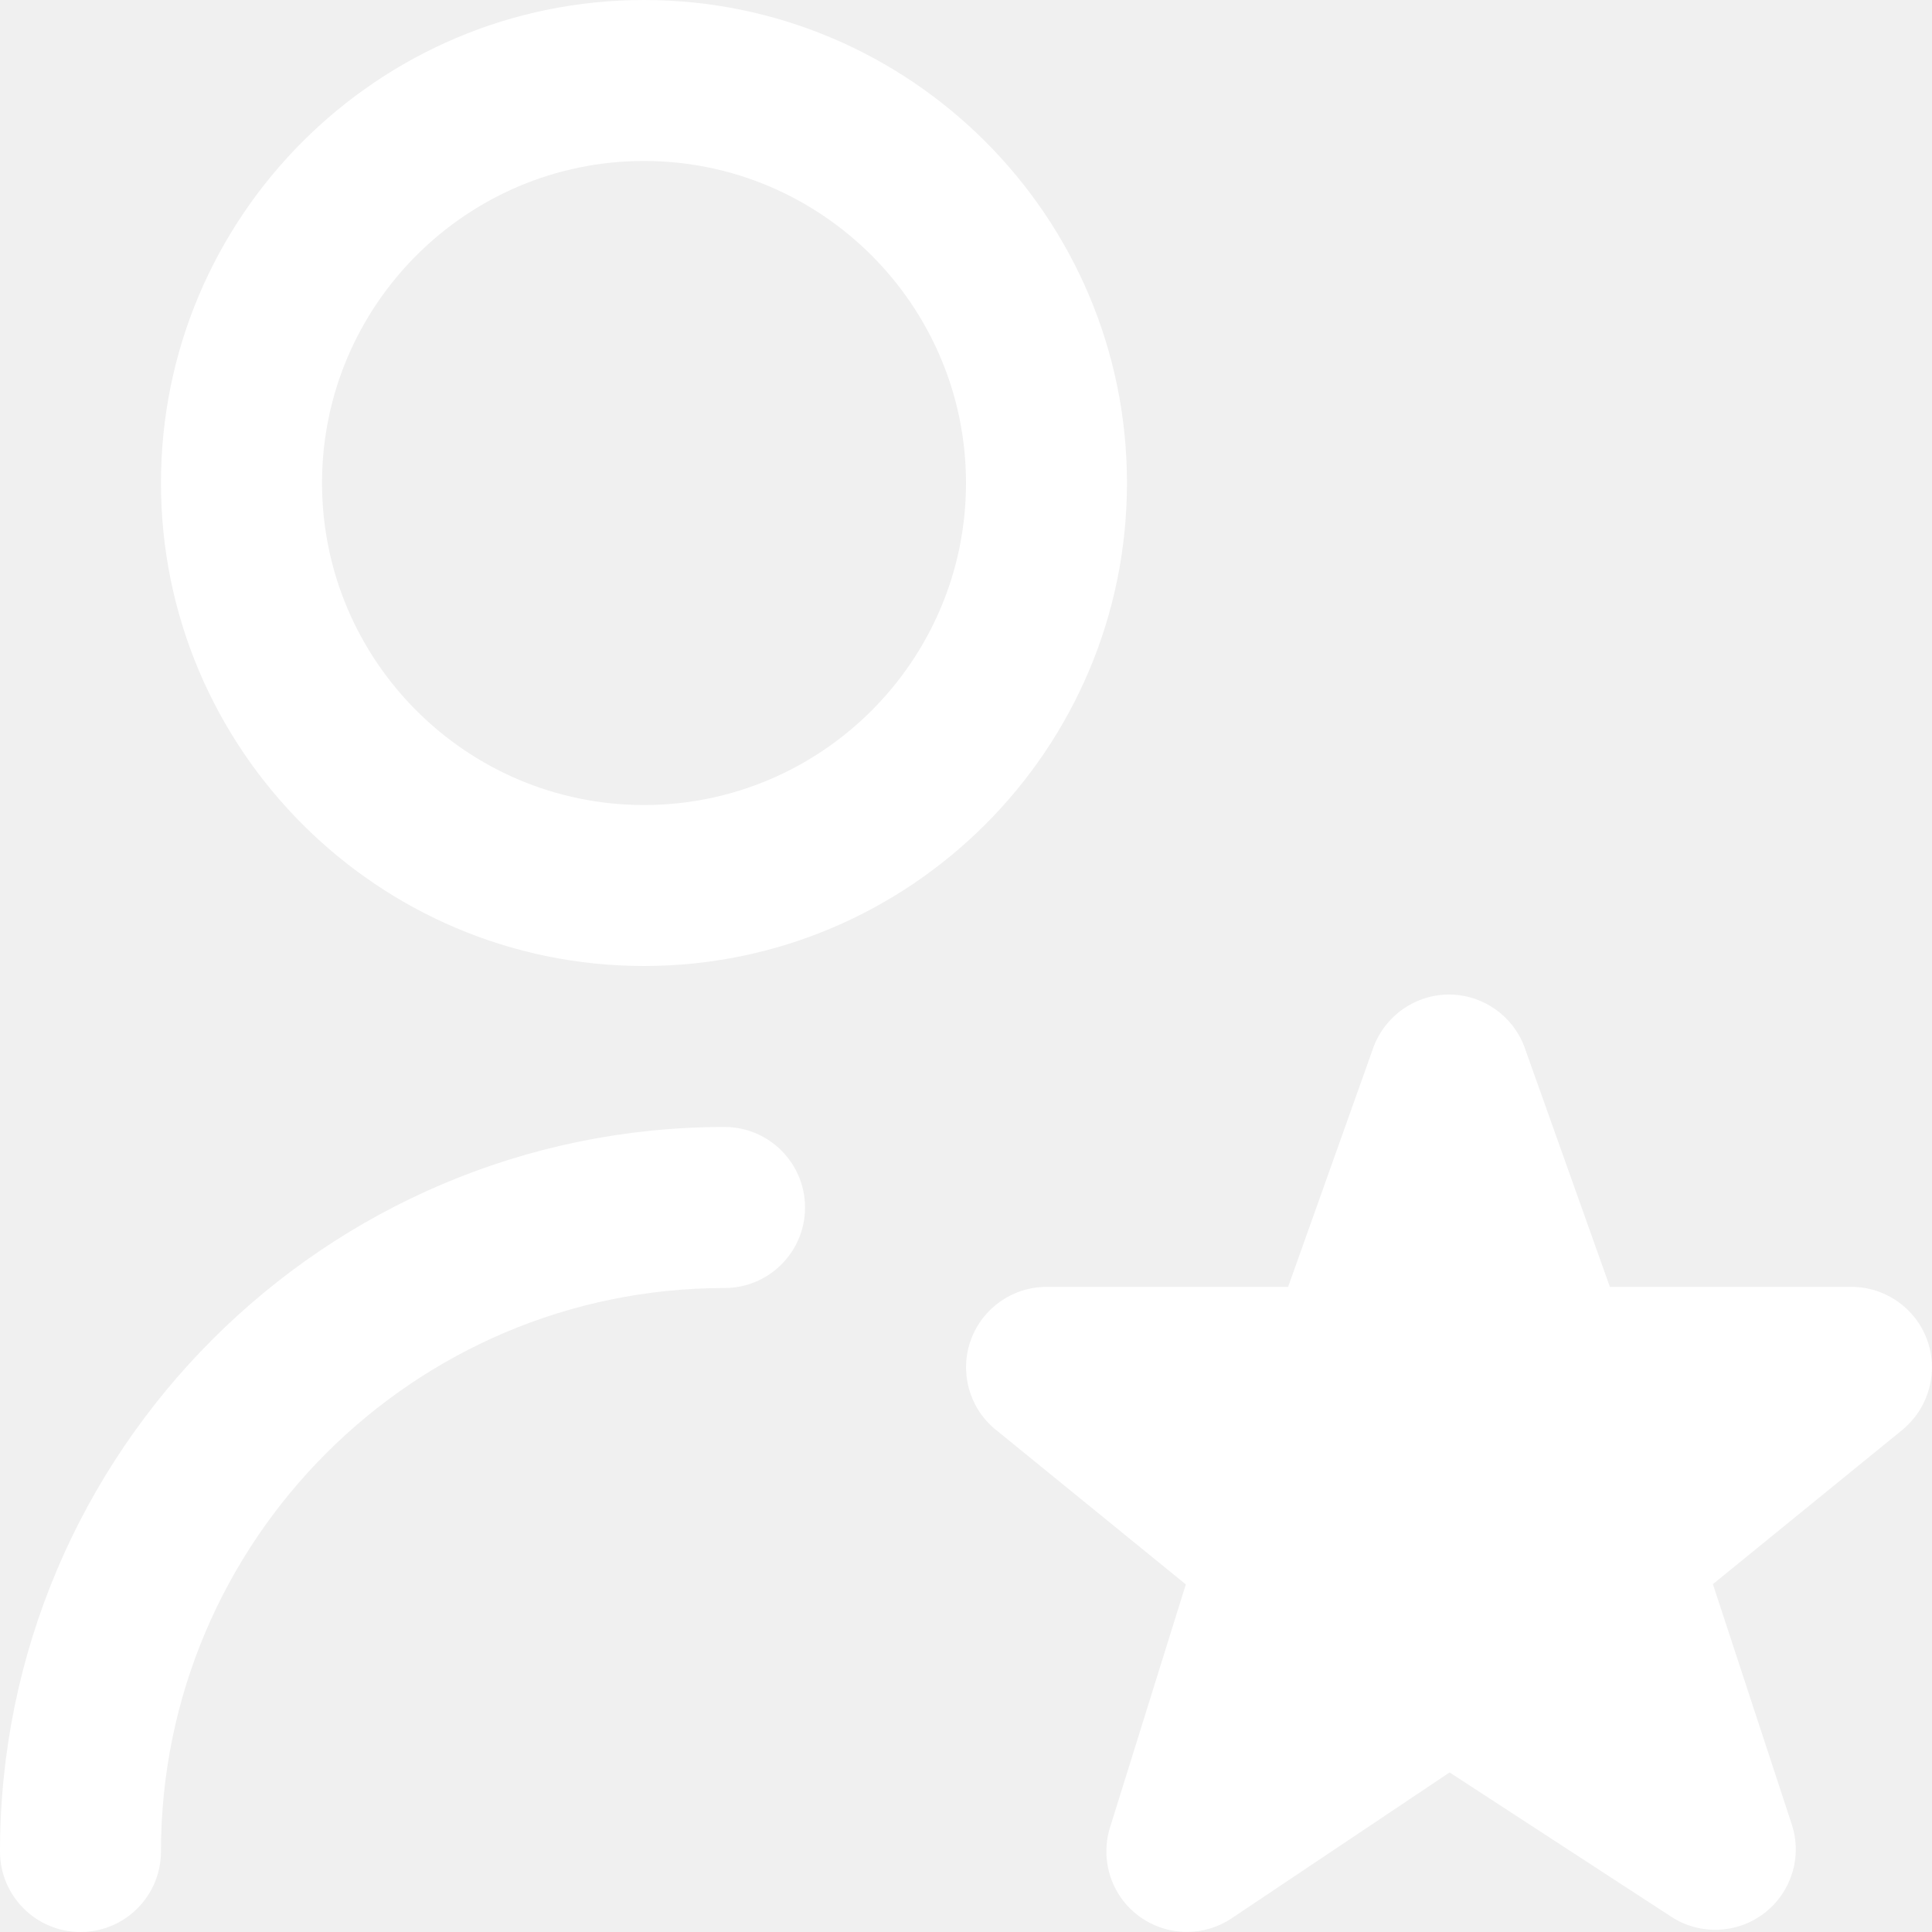
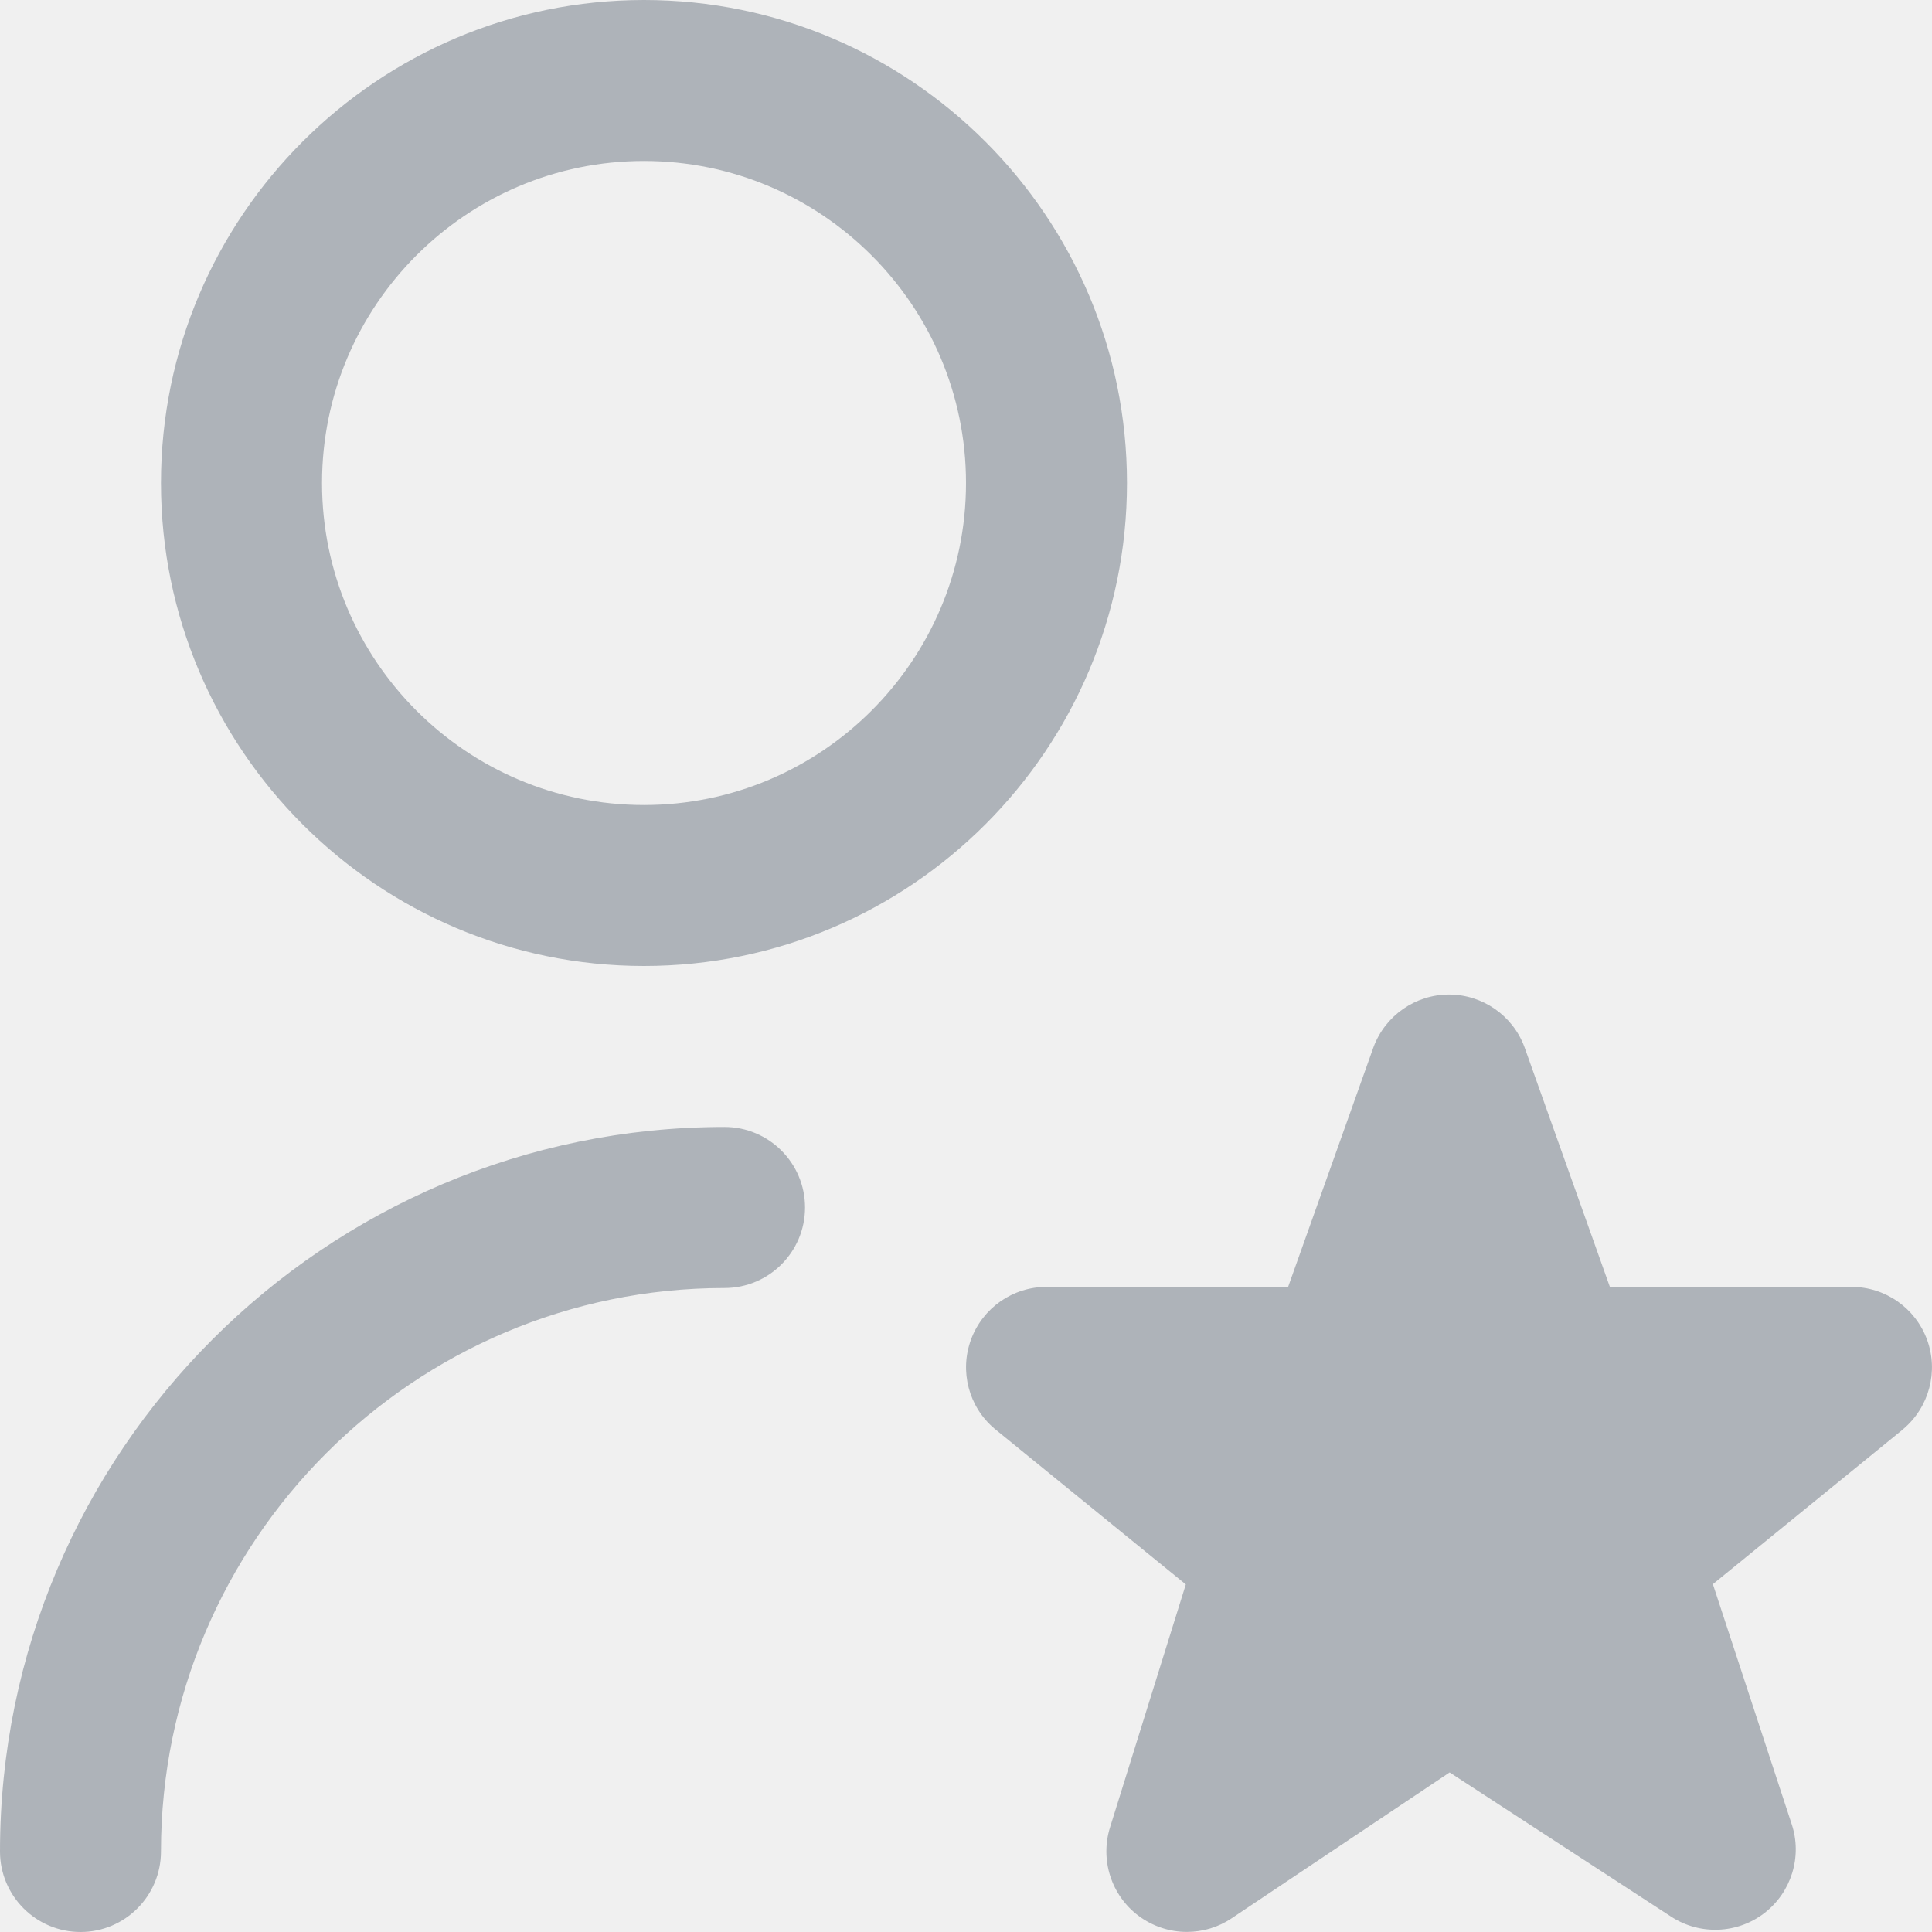
<svg xmlns="http://www.w3.org/2000/svg" width="22" height="22" viewBox="0 0 22 22" fill="none">
-   <path d="M7.333 11C10.367 11 12.833 8.533 12.833 5.5C12.833 2.467 10.367 0 7.333 0C4.3 0 1.833 2.467 1.833 5.5C1.833 8.533 4.3 11 7.333 11ZM7.333 1.833C9.355 1.833 11 3.478 11 5.5C11 7.522 9.355 9.167 7.333 9.167C5.311 9.167 3.667 7.522 3.667 5.5C3.667 3.478 5.311 1.833 7.333 1.833ZM9.167 13.75C9.167 14.256 8.756 14.667 8.25 14.667C4.712 14.667 1.833 17.545 1.833 21.083C1.833 21.589 1.423 22 0.917 22C0.411 22 0 21.589 0 21.083C0 16.535 3.701 12.833 8.25 12.833C8.756 12.833 9.167 13.244 9.167 13.75ZM21.674 16.273L19.505 18.039L20.402 20.771C20.525 21.14 20.4 21.547 20.091 21.785C19.783 22.022 19.357 22.038 19.032 21.827L16.507 20.183L14.025 21.844C13.871 21.948 13.693 21.999 13.515 21.999C13.322 21.999 13.129 21.938 12.965 21.816C12.654 21.583 12.524 21.178 12.641 20.806L13.503 18.042L11.325 16.269C11.031 16.021 10.924 15.615 11.057 15.254C11.19 14.893 11.533 14.654 11.917 14.654H14.668L15.641 11.922C15.775 11.564 16.118 11.325 16.5 11.325C16.882 11.325 17.226 11.564 17.359 11.922L18.332 14.654H21.083C21.468 14.654 21.812 14.895 21.944 15.256C22.076 15.617 21.968 16.023 21.674 16.272V16.273Z" fill="white" />
+   <path d="M7.333 11C10.367 11 12.833 8.533 12.833 5.5C12.833 2.467 10.367 0 7.333 0C4.3 0 1.833 2.467 1.833 5.5C1.833 8.533 4.3 11 7.333 11ZM7.333 1.833C9.355 1.833 11 3.478 11 5.5C11 7.522 9.355 9.167 7.333 9.167C5.311 9.167 3.667 7.522 3.667 5.5C3.667 3.478 5.311 1.833 7.333 1.833ZM9.167 13.75C9.167 14.256 8.756 14.667 8.25 14.667C4.712 14.667 1.833 17.545 1.833 21.083C1.833 21.589 1.423 22 0.917 22C0.411 22 0 21.589 0 21.083C0 16.535 3.701 12.833 8.25 12.833C8.756 12.833 9.167 13.244 9.167 13.75ZM21.674 16.273L19.505 18.039L20.402 20.771C20.525 21.14 20.4 21.547 20.091 21.785C19.783 22.022 19.357 22.038 19.032 21.827L16.507 20.183L14.025 21.844C13.871 21.948 13.693 21.999 13.515 21.999C13.322 21.999 13.129 21.938 12.965 21.816C12.654 21.583 12.524 21.178 12.641 20.806L13.503 18.042L11.325 16.269C11.031 16.021 10.924 15.615 11.057 15.254C11.19 14.893 11.533 14.654 11.917 14.654H14.668L15.641 11.922C15.775 11.564 16.118 11.325 16.5 11.325C16.882 11.325 17.226 11.564 17.359 11.922L18.332 14.654H21.083C21.468 14.654 21.812 14.895 21.944 15.256C22.076 15.617 21.968 16.023 21.674 16.272V16.273Z" fill="#AEB3B9" />
</svg>
